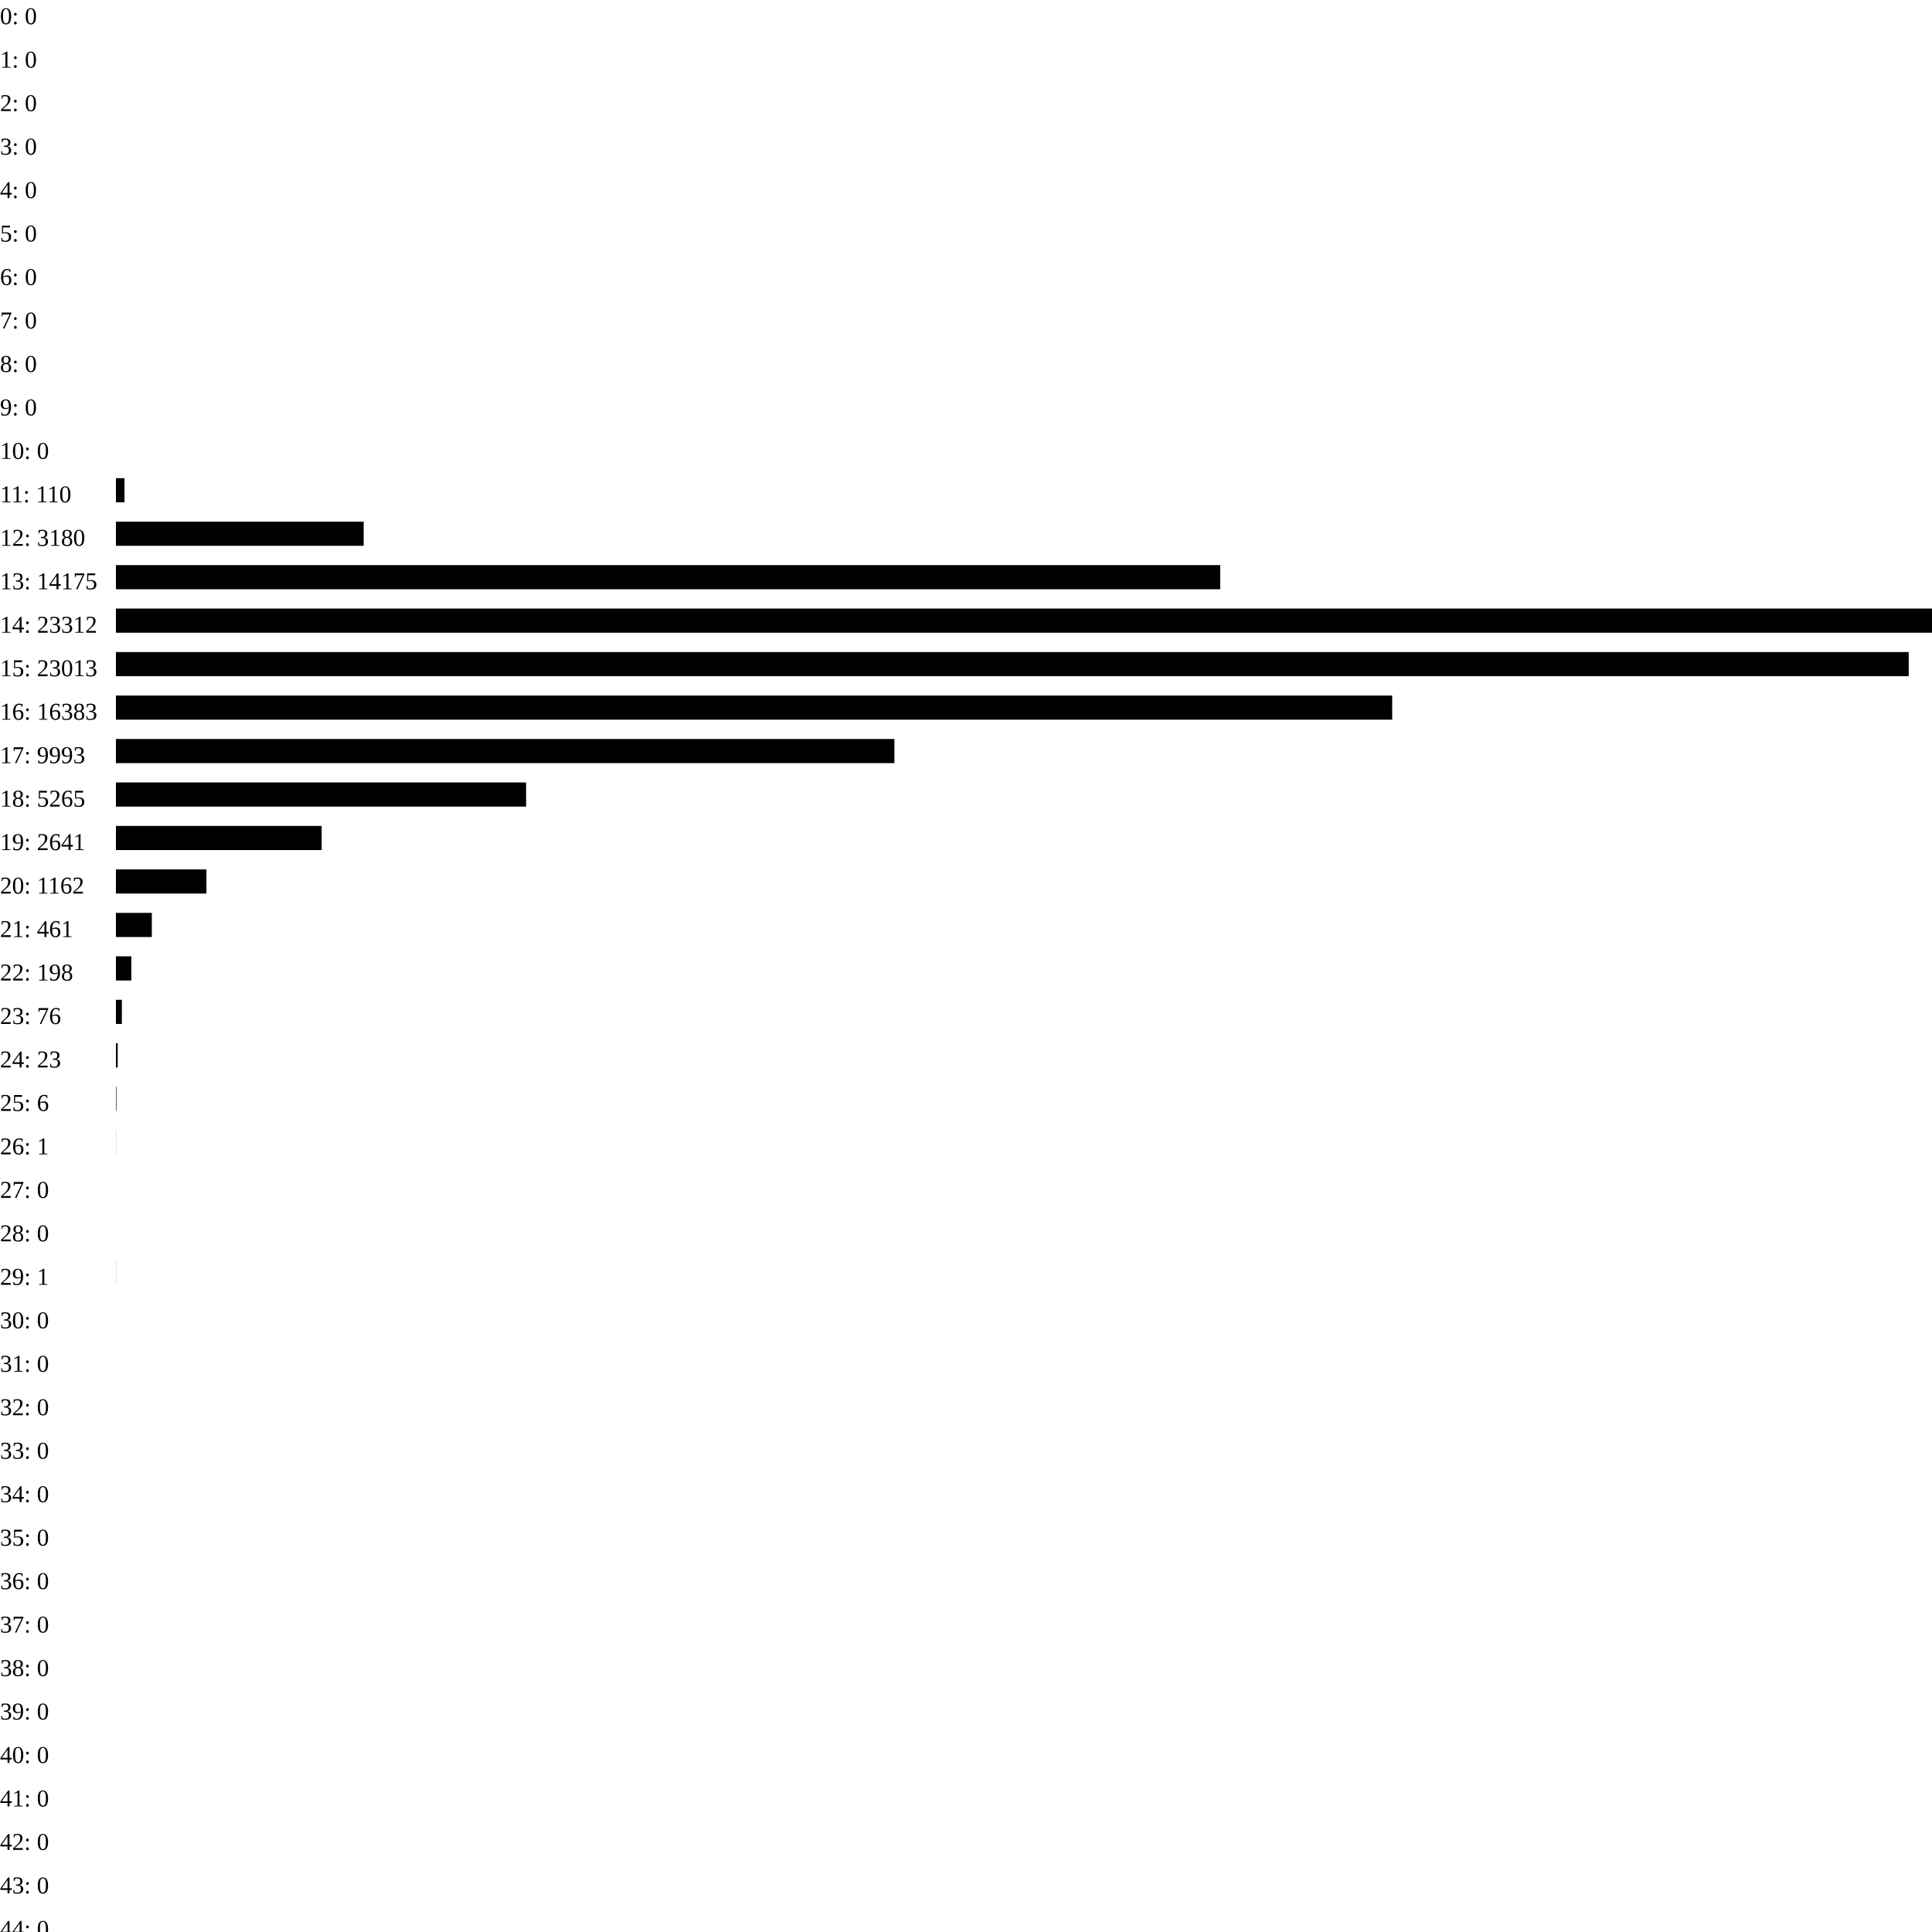
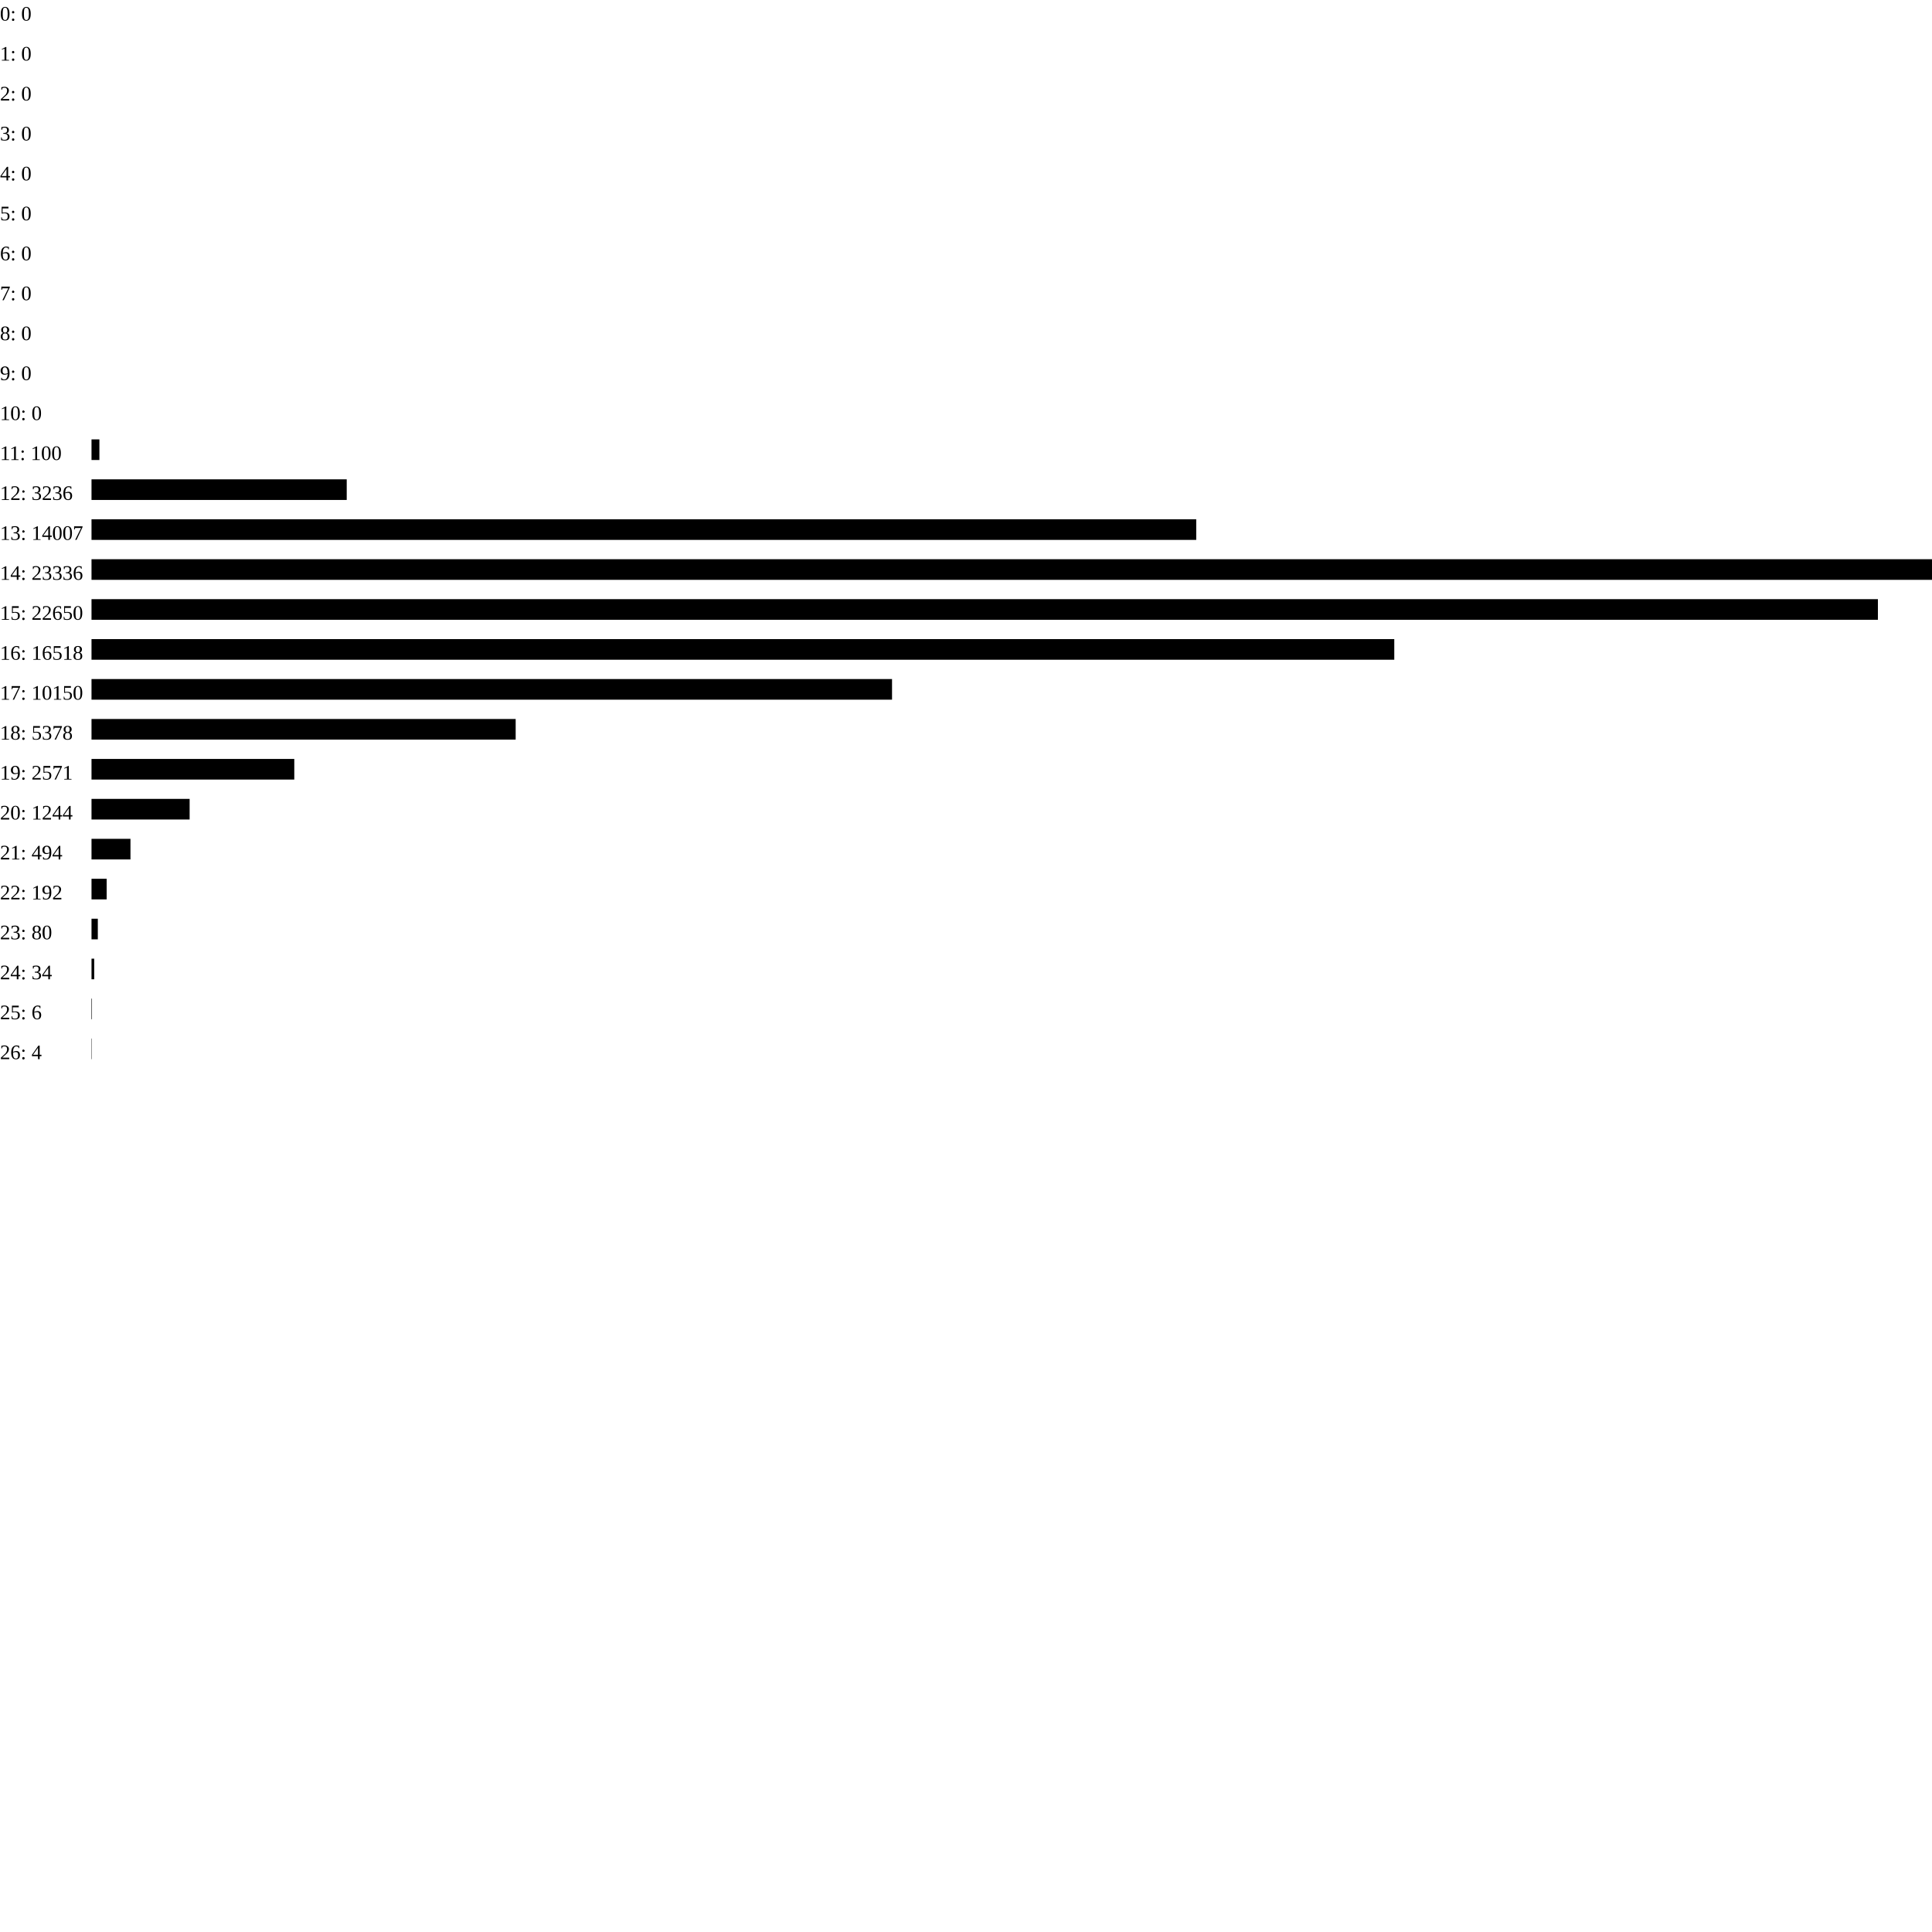
<svg xmlns="http://www.w3.org/2000/svg" viewBox="0 0 200 200" version="1.1">
-   <text y="2.5" x="0" font-size="2.5">0: 0</text>
-   <text y="7" x="0" font-size="2.5">1: 0</text>
-   <text y="11.5" x="0" font-size="2.5">2: 0</text>
-   <text y="16" x="0" font-size="2.5">3: 0</text>
-   <text y="20.5" x="0" font-size="2.5">4: 0</text>
-   <text y="25" x="0" font-size="2.5">5: 0</text>
-   <text y="29.5" x="0" font-size="2.5">6: 0</text>
-   <text y="34" x="0" font-size="2.5">7: 0</text>
-   <text y="38.5" x="0" font-size="2.5">8: 0</text>
-   <text y="43" x="0" font-size="2.5">9: 0</text>
-   <text y="47.5" x="0" font-size="2.5">10: 0</text>
-   <text y="52" x="0" font-size="2.5">11: 110</text>
-   <text y="56.5" x="0" font-size="2.5">12: 3180</text>
-   <text y="61" x="0" font-size="2.5">13: 14175</text>
-   <text y="65.5" x="0" font-size="2.5">14: 23312</text>
-   <text y="70" x="0" font-size="2.5">15: 23013</text>
-   <text y="74.5" x="0" font-size="2.5">16: 16383</text>
-   <text y="79" x="0" font-size="2.5">17: 9993</text>
-   <text y="83.5" x="0" font-size="2.5">18: 5265</text>
-   <text y="88" x="0" font-size="2.5">19: 2641</text>
-   <text y="92.5" x="0" font-size="2.5">20: 1162</text>
-   <text y="97" x="0" font-size="2.5">21: 461</text>
-   <text y="101.5" x="0" font-size="2.5">22: 198</text>
-   <text y="106" x="0" font-size="2.5">23: 76</text>
-   <text y="110.5" x="0" font-size="2.5">24: 23</text>
-   <text y="115" x="0" font-size="2.5">25: 6</text>
-   <text y="119.5" x="0" font-size="2.5">26: 1</text>
-   <text y="124" x="0" font-size="2.5">27: 0</text>
-   <text y="128.5" x="0" font-size="2.5">28: 0</text>
-   <text y="133" x="0" font-size="2.5">29: 1</text>
-   <text y="137.5" x="0" font-size="2.5">30: 0</text>
-   <text y="142" x="0" font-size="2.5">31: 0</text>
-   <text y="146.5" x="0" font-size="2.5">32: 0</text>
-   <text y="151" x="0" font-size="2.5">33: 0</text>
-   <text y="155.5" x="0" font-size="2.5">34: 0</text>
-   <text y="160" x="0" font-size="2.5">35: 0</text>
-   <text y="164.5" x="0" font-size="2.5">36: 0</text>
-   <text y="169" x="0" font-size="2.5">37: 0</text>
-   <text y="173.5" x="0" font-size="2.5">38: 0</text>
-   <text y="178" x="0" font-size="2.5">39: 0</text>
-   <text y="182.5" x="0" font-size="2.5">40: 0</text>
-   <text y="187" x="0" font-size="2.5">41: 0</text>
-   <text y="191.5" x="0" font-size="2.5">42: 0</text>
-   <text y="196" x="0" font-size="2.5">43: 0</text>
-   <text y="200.5" x="0" font-size="2.5">44: 0</text>
-   <text y="205" x="0" font-size="2.5">45: 0</text>
-   <text y="209.5" x="0" font-size="2.5">46: 0</text>
-   <text y="214" x="0" font-size="2.5">47: 0</text>
-   <text y="218.5" x="0" font-size="2.5">48: 0</text>
-   <text y="223" x="0" font-size="2.5">49: 0</text>
-   <text y="227.5" x="0" font-size="2.5">50: 0</text>
-   <text y="232" x="0" font-size="2.5">51: 0</text>
-   <text y="236.5" x="0" font-size="2.5">52: 0</text>
-   <text y="241" x="0" font-size="2.5">53: 0</text>
-   <text y="245.5" x="0" font-size="2.5">54: 0</text>
-   <text y="250" x="0" font-size="2.5">55: 0</text>
-   <text y="254.5" x="0" font-size="2.5">56: 0</text>
-   <text y="259" x="0" font-size="2.5">57: 0</text>
-   <text y="263.5" x="0" font-size="2.5">58: 0</text>
-   <text y="268" x="0" font-size="2.5">59: 0</text>
-   <text y="272.5" x="0" font-size="2.5">60: 0</text>
-   <text y="277" x="0" font-size="2.5">61: 0</text>
-   <text y="281.5" x="0" font-size="2.5">62: 0</text>
-   <text y="286" x="0" font-size="2.5">63: 0</text>
-   <text y="290.5" x="0" font-size="2.5">64: 0</text>
-   <text y="295" x="0" font-size="2.5">65: 0</text>
-   <text y="299.5" x="0" font-size="2.5">66: 0</text>
-   <text y="304" x="0" font-size="2.5">67: 0</text>
-   <text y="308.5" x="0" font-size="2.5">68: 0</text>
-   <text y="313" x="0" font-size="2.5">69: 0</text>
-   <text y="317.5" x="0" font-size="2.5">70: 0</text>
-   <text y="322" x="0" font-size="2.5">71: 0</text>
-   <text y="326.5" x="0" font-size="2.5">72: 0</text>
-   <text y="331" x="0" font-size="2.5">73: 0</text>
-   <text y="335.5" x="0" font-size="2.5">74: 0</text>
-   <text y="340" x="0" font-size="2.5">75: 0</text>
-   <text y="344.5" x="0" font-size="2.5">76: 0</text>
-   <text y="349" x="0" font-size="2.5">77: 0</text>
-   <text y="353.5" x="0" font-size="2.5">78: 0</text>
-   <text y="358" x="0" font-size="2.5">79: 0</text>
-   <text y="362.5" x="0" font-size="2.5">80: 0</text>
-   <text y="367" x="0" font-size="2.5">81: 0</text>
-   <text y="371.5" x="0" font-size="2.5">82: 0</text>
-   <text y="376" x="0" font-size="2.5">83: 0</text>
-   <text y="380.5" x="0" font-size="2.5">84: 0</text>
-   <text y="385" x="0" font-size="2.5">85: 0</text>
-   <text y="389.5" x="0" font-size="2.5">86: 0</text>
-   <text y="394" x="0" font-size="2.5">87: 0</text>
-   <text y="398.5" x="0" font-size="2.5">88: 0</text>
-   <text y="403" x="0" font-size="2.5">89: 0</text>
-   <text y="407.5" x="0" font-size="2.5">90: 0</text>
-   <text y="412" x="0" font-size="2.5">91: 0</text>
-   <text y="416.5" x="0" font-size="2.5">92: 0</text>
-   <text y="421" x="0" font-size="2.5">93: 0</text>
-   <text y="425.5" x="0" font-size="2.5">94: 0</text>
-   <text y="430" x="0" font-size="2.5">95: 0</text>
-   <text y="434.5" x="0" font-size="2.5">96: 0</text>
-   <text y="439" x="0" font-size="2.5">97: 0</text>
-   <text y="443.5" x="0" font-size="2.5">98: 0</text>
-   <text y="448" x="0" font-size="2.5">99: 0</text>
-   <rect width="0" height="2.5" y="0" x="12">0</rect>
-   <rect width="0" height="2.5" y="4.5" x="12">0</rect>
-   <rect width="0" height="2.5" y="9" x="12">0</rect>
-   <rect width="0" height="2.5" y="13.5" x="12">0</rect>
-   <rect width="0" height="2.5" y="18" x="12">0</rect>
-   <rect width="0" height="2.5" y="22.5" x="12">0</rect>
-   <rect width="0" height="2.5" y="27" x="12">0</rect>
-   <rect width="0" height="2.5" y="31.5" x="12">0</rect>
-   <rect width="0" height="2.5" y="36" x="12">0</rect>
-   <rect width="0" height="2.5" y="40.5" x="12">0</rect>
-   <rect width="0" height="2.5" y="45" x="12">0</rect>
-   <rect width="0.887" height="2.5" y="49.5" x="12">110</rect>
-   <rect width="25.645" height="2.5" y="54" x="12">3180</rect>
-   <rect width="114.315" height="2.5" y="58.5" x="12">14175</rect>
-   <rect width="188" height="2.5" y="63" x="12">23312</rect>
-   <rect width="185.589" height="2.5" y="67.5" x="12">23013</rect>
-   <rect width="132.121" height="2.5" y="72" x="12">16383</rect>
-   <rect width="80.589" height="2.5" y="76.5" x="12">9993</rect>
-   <rect width="42.46" height="2.5" y="81" x="12">5265</rect>
-   <rect width="21.298" height="2.5" y="85.5" x="12">2641</rect>
-   <rect width="9.371" height="2.5" y="90" x="12">1162</rect>
-   <rect width="3.718" height="2.5" y="94.5" x="12">461</rect>
-   <rect width="1.597" height="2.5" y="99" x="12">198</rect>
-   <rect width="0.613" height="2.5" y="103.5" x="12">76</rect>
-   <rect width="0.185" height="2.5" y="108" x="12">23</rect>
-   <rect width="0.048" height="2.5" y="112.5" x="12">6</rect>
-   <rect width="0.008" height="2.5" y="117" x="12">1</rect>
-   <rect width="0" height="2.5" y="121.5" x="12">0</rect>
-   <rect width="0" height="2.5" y="126" x="12">0</rect>
-   <rect width="0.008" height="2.5" y="130.5" x="12">1</rect>
-   <rect width="0" height="2.5" y="135" x="12">0</rect>
-   <rect width="0" height="2.5" y="139.5" x="12">0</rect>
-   <rect width="0" height="2.5" y="144" x="12">0</rect>
-   <rect width="0" height="2.5" y="148.5" x="12">0</rect>
-   <rect width="0" height="2.5" y="153" x="12">0</rect>
-   <rect width="0" height="2.5" y="157.5" x="12">0</rect>
-   <rect width="0" height="2.5" y="162" x="12">0</rect>
-   <rect width="0" height="2.5" y="166.5" x="12">0</rect>
-   <rect width="0" height="2.5" y="171" x="12">0</rect>
-   <rect width="0" height="2.5" y="175.5" x="12">0</rect>
-   <rect width="0" height="2.5" y="180" x="12">0</rect>
-   <rect width="0" height="2.5" y="184.5" x="12">0</rect>
-   <rect width="0" height="2.5" y="189" x="12">0</rect>
-   <rect width="0" height="2.5" y="193.5" x="12">0</rect>
-   <rect width="0" height="2.5" y="198" x="12">0</rect>
-   <rect width="0" height="2.5" y="202.5" x="12">0</rect>
-   <rect width="0" height="2.5" y="207" x="12">0</rect>
-   <rect width="0" height="2.5" y="211.5" x="12">0</rect>
-   <rect width="0" height="2.5" y="216" x="12">0</rect>
-   <rect width="0" height="2.5" y="220.5" x="12">0</rect>
-   <rect width="0" height="2.5" y="225" x="12">0</rect>
-   <rect width="0" height="2.5" y="229.5" x="12">0</rect>
-   <rect width="0" height="2.5" y="234" x="12">0</rect>
-   <rect width="0" height="2.5" y="238.5" x="12">0</rect>
-   <rect width="0" height="2.5" y="243" x="12">0</rect>
-   <rect width="0" height="2.5" y="247.5" x="12">0</rect>
-   <rect width="0" height="2.5" y="252" x="12">0</rect>
-   <rect width="0" height="2.5" y="256.5" x="12">0</rect>
-   <rect width="0" height="2.5" y="261" x="12">0</rect>
-   <rect width="0" height="2.5" y="265.5" x="12">0</rect>
-   <rect width="0" height="2.5" y="270" x="12">0</rect>
-   <rect width="0" height="2.5" y="274.5" x="12">0</rect>
-   <rect width="0" height="2.5" y="279" x="12">0</rect>
-   <rect width="0" height="2.5" y="283.5" x="12">0</rect>
-   <rect width="0" height="2.5" y="288" x="12">0</rect>
-   <rect width="0" height="2.5" y="292.5" x="12">0</rect>
-   <rect width="0" height="2.5" y="297" x="12">0</rect>
-   <rect width="0" height="2.5" y="301.5" x="12">0</rect>
-   <rect width="0" height="2.5" y="306" x="12">0</rect>
-   <rect width="0" height="2.5" y="310.5" x="12">0</rect>
-   <rect width="0" height="2.5" y="315" x="12">0</rect>
-   <rect width="0" height="2.5" y="319.5" x="12">0</rect>
-   <rect width="0" height="2.5" y="324" x="12">0</rect>
-   <rect width="0" height="2.5" y="328.5" x="12">0</rect>
-   <rect width="0" height="2.5" y="333" x="12">0</rect>
-   <rect width="0" height="2.5" y="337.5" x="12">0</rect>
-   <rect width="0" height="2.5" y="342" x="12">0</rect>
-   <rect width="0" height="2.5" y="346.5" x="12">0</rect>
-   <rect width="0" height="2.5" y="351" x="12">0</rect>
-   <rect width="0" height="2.5" y="355.5" x="12">0</rect>
-   <rect width="0" height="2.5" y="360" x="12">0</rect>
-   <rect width="0" height="2.5" y="364.5" x="12">0</rect>
-   <rect width="0" height="2.5" y="369" x="12">0</rect>
-   <rect width="0" height="2.5" y="373.5" x="12">0</rect>
-   <rect width="0" height="2.5" y="378" x="12">0</rect>
-   <rect width="0" height="2.5" y="382.5" x="12">0</rect>
-   <rect width="0" height="2.5" y="387" x="12">0</rect>
-   <rect width="0" height="2.5" y="391.5" x="12">0</rect>
-   <rect width="0" height="2.5" y="396" x="12">0</rect>
-   <rect width="0" height="2.5" y="400.5" x="12">0</rect>
-   <rect width="0" height="2.5" y="405" x="12">0</rect>
-   <rect width="0" height="2.5" y="409.5" x="12">0</rect>
-   <rect width="0" height="2.5" y="414" x="12">0</rect>
-   <rect width="0" height="2.5" y="418.5" x="12">0</rect>
-   <rect width="0" height="2.5" y="423" x="12">0</rect>
-   <rect width="0" height="2.5" y="427.5" x="12">0</rect>
-   <rect width="0" height="2.5" y="432" x="12">0</rect>
-   <rect width="0" height="2.5" y="436.5" x="12">0</rect>
-   <rect width="0" height="2.5" y="441" x="12">0</rect>
-   <rect width="0" height="2.5" y="445.5" x="12">0</rect>
+   <text y="2.135" x="0" font-size="2.135">0: 0</text>
+   <text y="6.27" x="0" font-size="2.135">1: 0</text>
+   <text y="10.405" x="0" font-size="2.135">2: 0</text>
+   <text y="14.54" x="0" font-size="2.135">3: 0</text>
+   <text y="18.675" x="0" font-size="2.135">4: 0</text>
+   <text y="22.81" x="0" font-size="2.135">5: 0</text>
+   <text y="26.945" x="0" font-size="2.135">6: 0</text>
+   <text y="31.08" x="0" font-size="2.135">7: 0</text>
+   <text y="35.215" x="0" font-size="2.135">8: 0</text>
+   <text y="39.35" x="0" font-size="2.135">9: 0</text>
+   <text y="43.485" x="0" font-size="2.135">10: 0</text>
+   <text y="47.62" x="0" font-size="2.135">11: 100</text>
+   <text y="51.755" x="0" font-size="2.135">12: 3236</text>
+   <text y="55.89" x="0" font-size="2.135">13: 14007</text>
+   <text y="60.025" x="0" font-size="2.135">14: 23336</text>
+   <text y="64.16" x="0" font-size="2.135">15: 22650</text>
+   <text y="68.295" x="0" font-size="2.135">16: 16518</text>
+   <text y="72.43" x="0" font-size="2.135">17: 10150</text>
+   <text y="76.565" x="0" font-size="2.135">18: 5378</text>
+   <text y="80.7" x="0" font-size="2.135">19: 2571</text>
+   <text y="84.835" x="0" font-size="2.135">20: 1244</text>
+   <text y="88.97" x="0" font-size="2.135">21: 494</text>
+   <text y="93.105" x="0" font-size="2.135">22: 192</text>
+   <text y="97.24" x="0" font-size="2.135">23: 80</text>
+   <text y="101.375" x="0" font-size="2.135">24: 34</text>
+   <text y="105.51" x="0" font-size="2.135">25: 6</text>
+   <text y="109.645" x="0" font-size="2.135">26: 4</text>
+   <rect width="0" height="2.135" y="0" x="9.473">0</rect>
+   <rect width="0" height="2.135" y="4.135" x="9.473">0</rect>
+   <rect width="0" height="2.135" y="8.27" x="9.473">0</rect>
+   <rect width="0" height="2.135" y="12.405" x="9.473">0</rect>
+   <rect width="0" height="2.135" y="16.54" x="9.473">0</rect>
+   <rect width="0" height="2.135" y="20.675" x="9.473">0</rect>
+   <rect width="0" height="2.135" y="24.81" x="9.473">0</rect>
+   <rect width="0" height="2.135" y="28.945" x="9.473">0</rect>
+   <rect width="0" height="2.135" y="33.08" x="9.473">0</rect>
+   <rect width="0" height="2.135" y="37.215" x="9.473">0</rect>
+   <rect width="0" height="2.135" y="41.35" x="9.473">0</rect>
+   <rect width="0.816" height="2.135" y="45.485" x="9.473">100</rect>
+   <rect width="26.42" height="2.135" y="49.62" x="9.473">3236</rect>
+   <rect width="114.361" height="2.135" y="53.755" x="9.473">14007</rect>
+   <rect width="190.528" height="2.135" y="57.89" x="9.473">23336</rect>
+   <rect width="184.927" height="2.135" y="62.025" x="9.473">22650</rect>
+   <rect width="134.862" height="2.135" y="66.16" x="9.473">16518</rect>
+   <rect width="82.87" height="2.135" y="70.295" x="9.473">10150</rect>
+   <rect width="43.909" height="2.135" y="74.43" x="9.473">5378</rect>
+   <rect width="20.991" height="2.135" y="78.565" x="9.473">2571</rect>
+   <rect width="10.157" height="2.135" y="82.7" x="9.473">1244</rect>
+   <rect width="4.033" height="2.135" y="86.835" x="9.473">494</rect>
+   <rect width="1.568" height="2.135" y="90.97" x="9.473">192</rect>
+   <rect width="0.653" height="2.135" y="95.105" x="9.473">80</rect>
+   <rect width="0.278" height="2.135" y="99.24" x="9.473">34</rect>
+   <rect width="0.049" height="2.135" y="103.375" x="9.473">6</rect>
+   <rect width="0.033" height="2.135" y="107.51" x="9.473">4</rect>
</svg>
